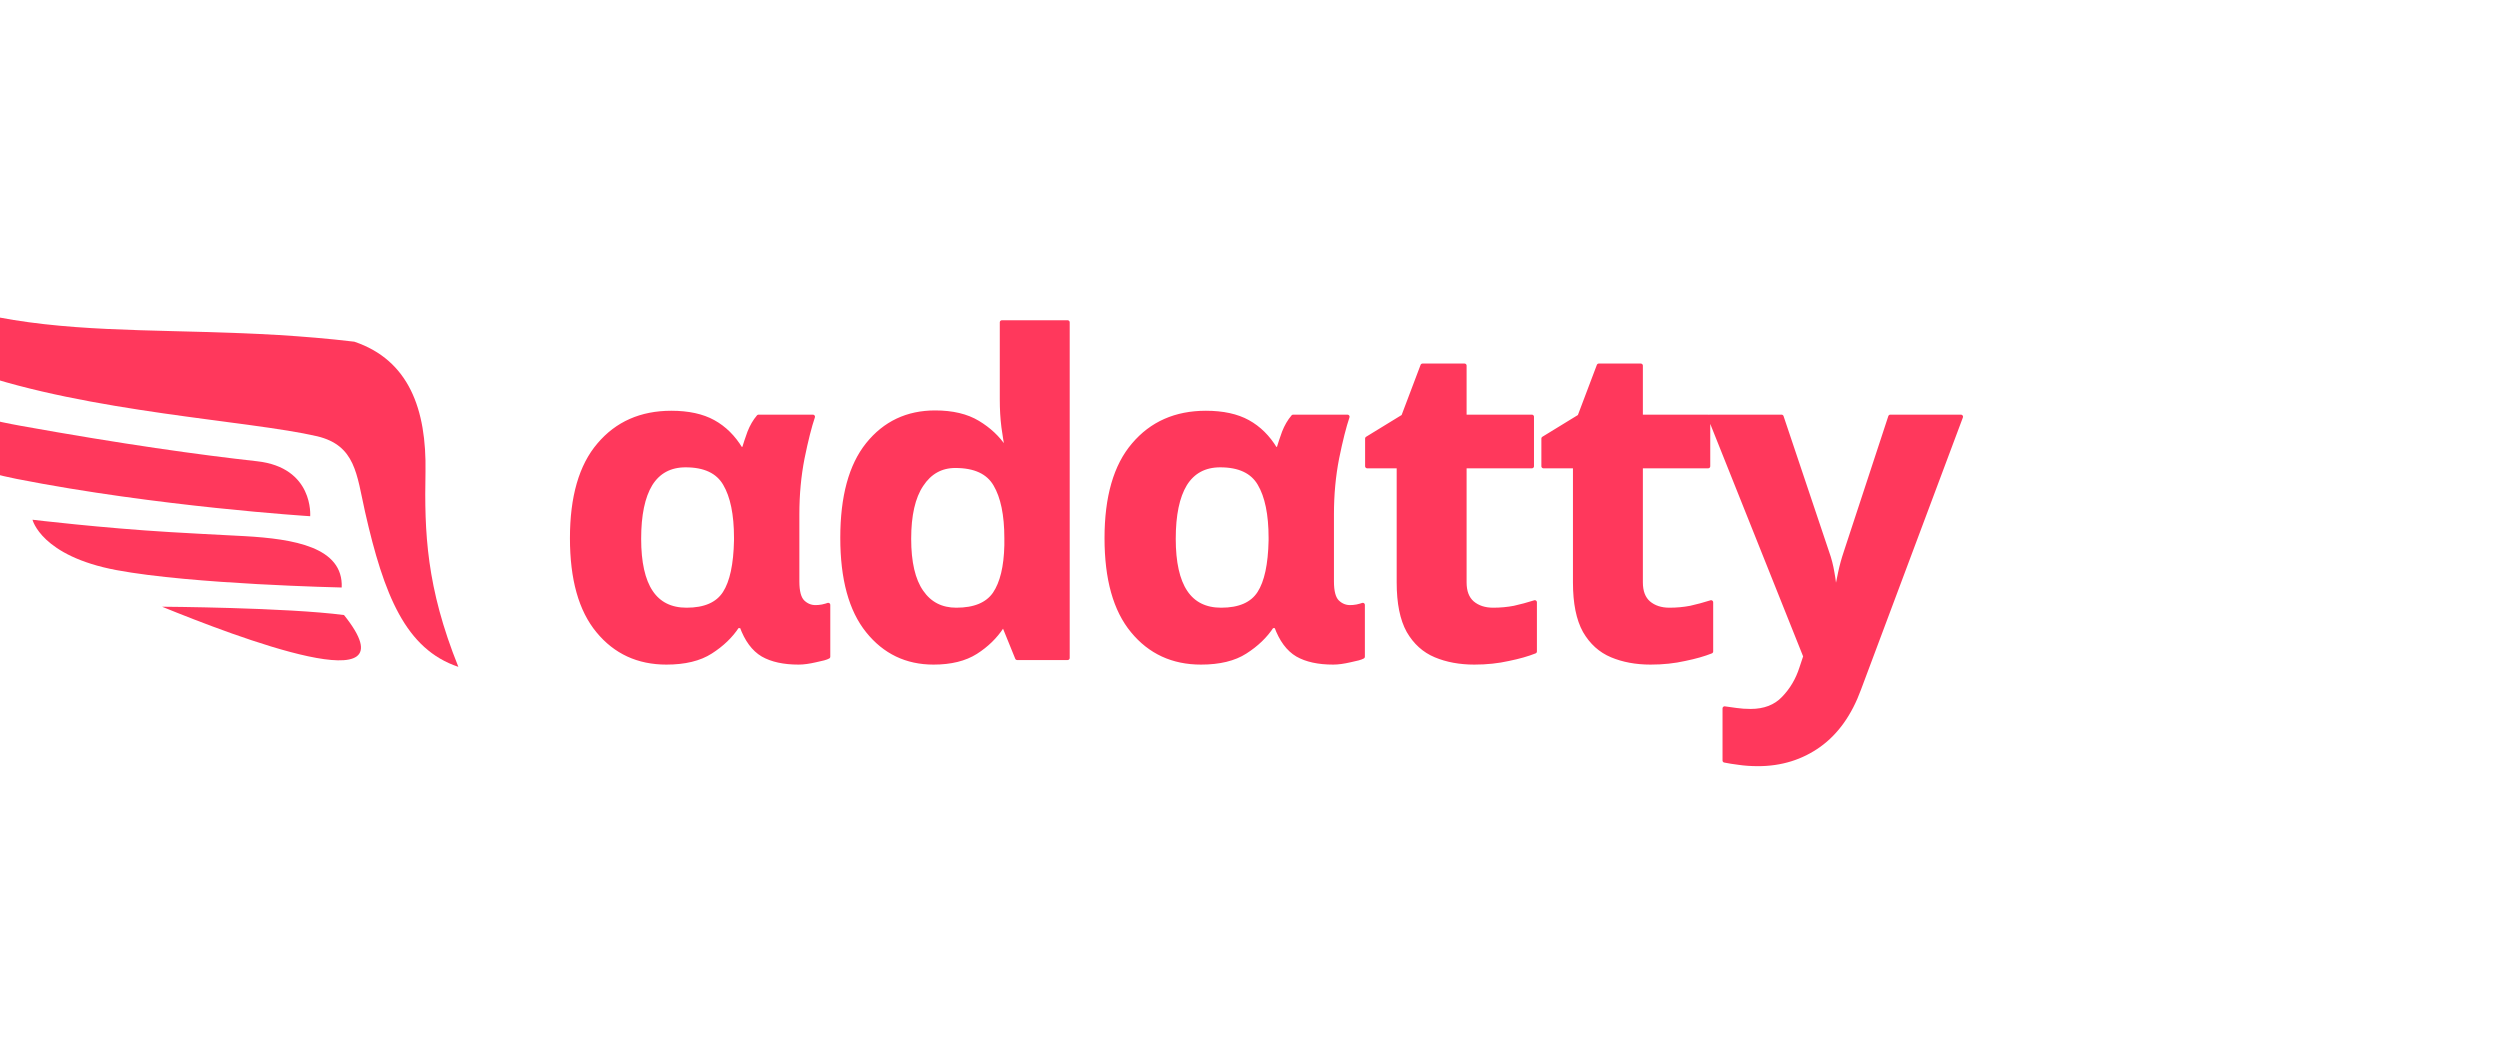
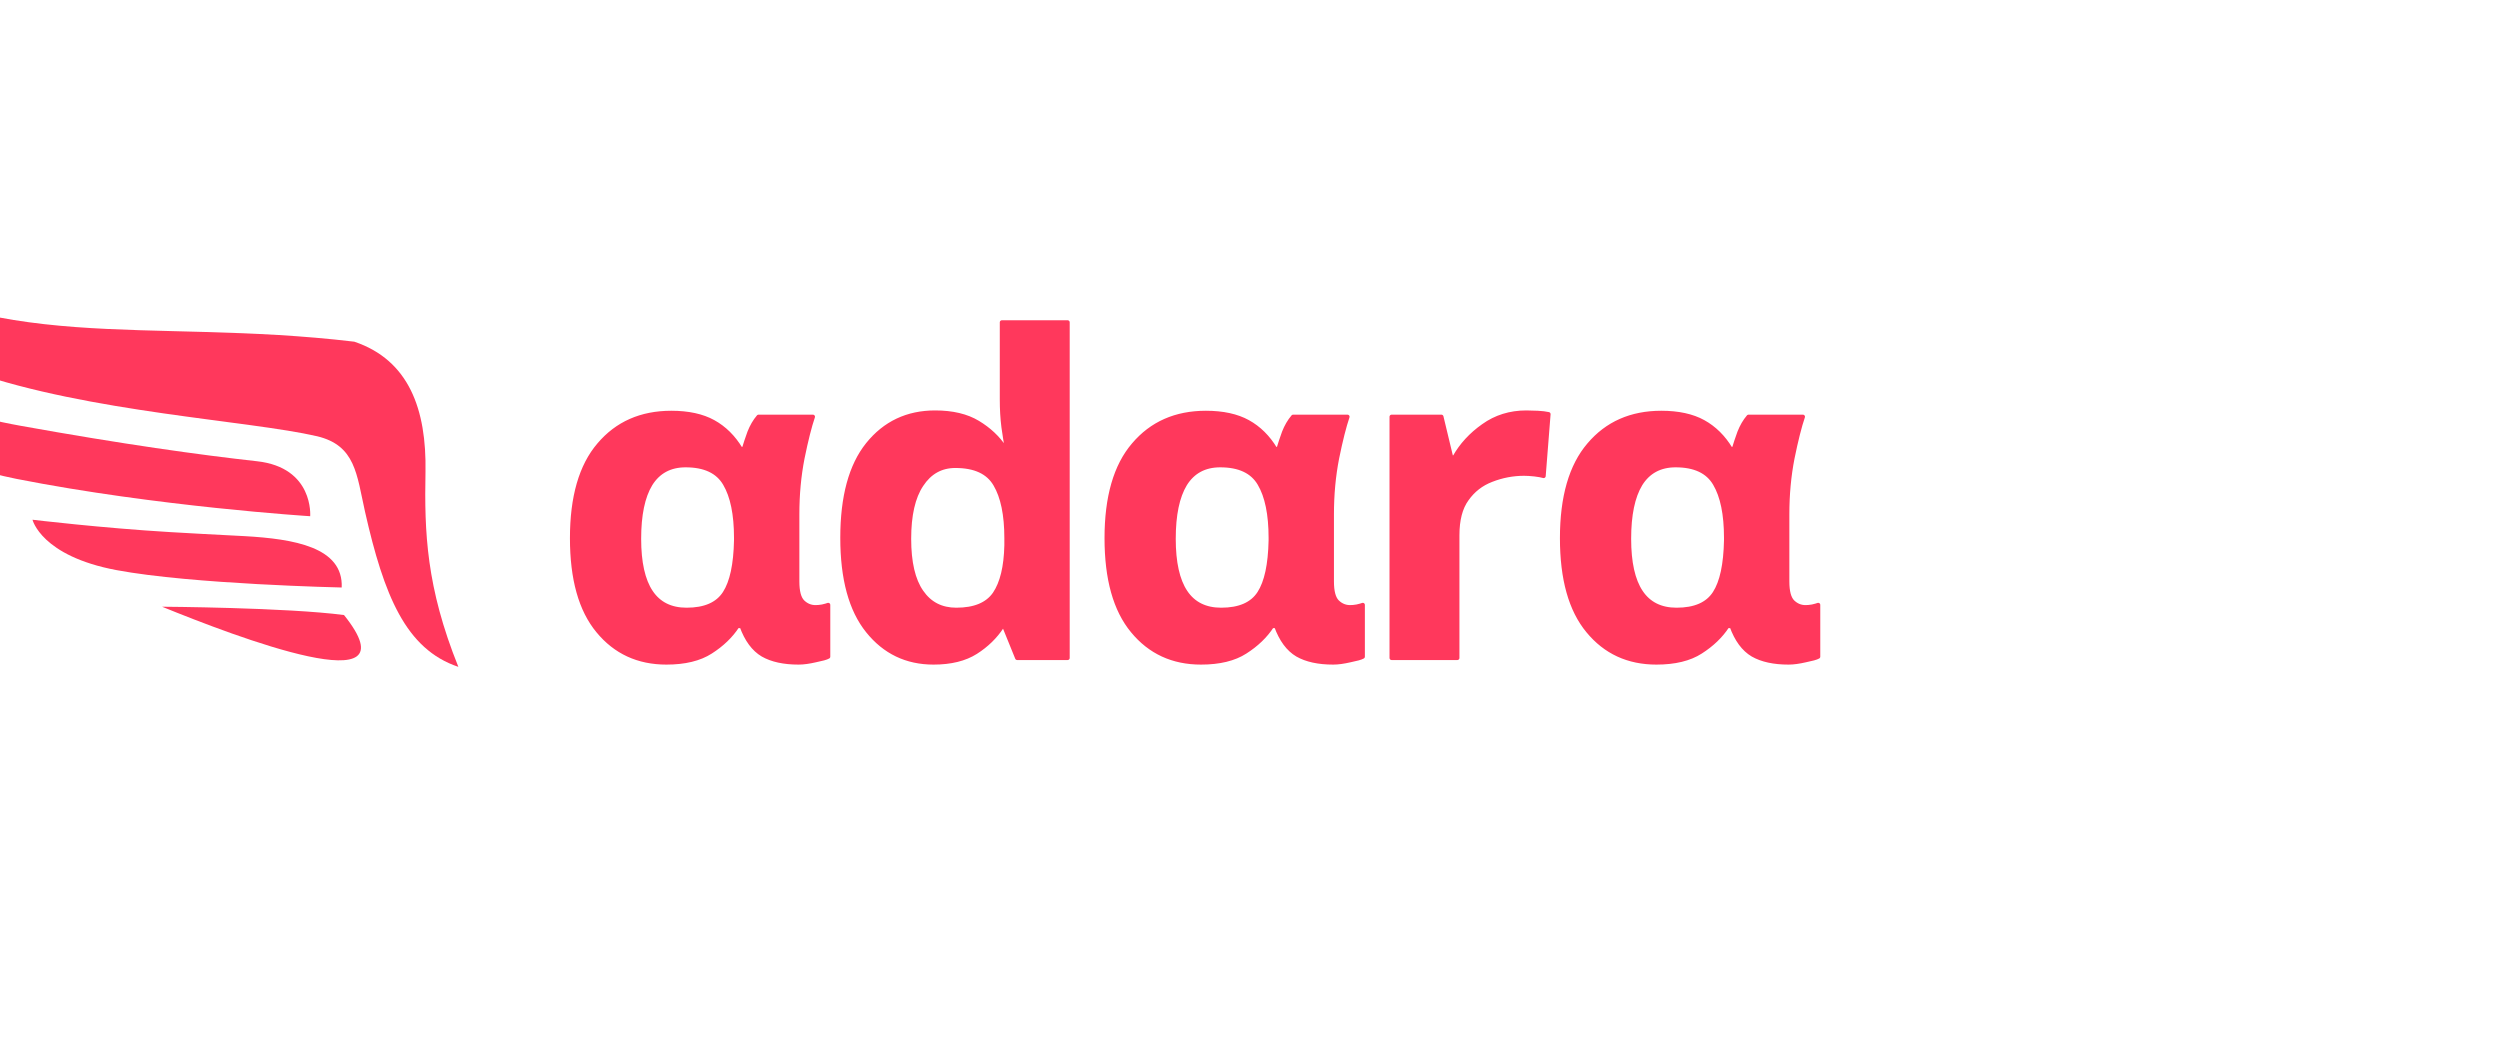
<svg xmlns="http://www.w3.org/2000/svg" width="120" height="50" viewBox="0 0 120 50" version="1.1" id="SVGRoot">
  <defs id="defs132">
    <rect x="11.236" y="7.285" width="69.721" height="10.07" id="rect3" />
    <rect x="12.943" y="23.094" width="88.414" height="18.186" id="rect1" />
    <rect x="-1.478" y="42.333" width="127.885" height="23.822" id="rect3454" />
    <clipPath id="b983e3c625">
      <path d="m 142,147.301 h 115 v 72.75 H 142 Z m 0,0" clip-rule="nonzero" id="path1144" />
    </clipPath>
    <clipPath id="0e8c13dd3a">
      <path d="m 70.262,116.359 h 89.156 v 70.5 H 70.262 Z m 0,0" clip-rule="nonzero" id="path1147" />
    </clipPath>
    <clipPath id="b983e3c625-3">
      <path d="m 142,147.301 h 115 v 72.75 H 142 Z m 0,0" clip-rule="nonzero" id="path1144-6" />
    </clipPath>
    <clipPath id="0e8c13dd3a-7">
      <path d="m 70.262,116.359 h 89.156 v 70.5 H 70.262 Z m 0,0" clip-rule="nonzero" id="path1147-5" />
    </clipPath>
    <clipPath id="b983e3c625-3-1">
      <path d="m 142,147.301 h 115 v 72.75 H 142 Z m 0,0" clip-rule="nonzero" id="path1144-6-2" />
    </clipPath>
    <clipPath id="b983e3c625-3-3">
      <path d="m 142,147.301 h 115 v 72.75 H 142 Z m 0,0" clip-rule="nonzero" id="path1144-6-6" />
    </clipPath>
  </defs>
  <g id="layer1" style="display:inline">
    <text xml:space="preserve" style="font-style:normal;font-variant:normal;font-weight:normal;font-stretch:normal;font-size:19.724px;line-height:0;font-family:Manrope;-inkscape-font-specification:Manrope;letter-spacing:-0.74px;fill:#ff385c;fill-opacity:1;stroke:#ff385c;stroke-width:0.2;stroke-linecap:round;stroke-linejoin:round;stroke-miterlimit:4;stroke-dasharray:none;stroke-opacity:1;paint-order:stroke markers fill" x="26.502" y="31.582" id="text2">
-       <tspan id="tspan2" x="26.502" y="31.582" style="font-style:normal;font-variant:normal;font-weight:bold;font-stretch:normal;font-size:21.201px;font-family:Manrope;-inkscape-font-specification:'Manrope Bold';word-spacing:0px;fill:#ff385c;fill-opacity:1;stroke:#ff385c;stroke-width:0.2;stroke-linecap:round;stroke-linejoin:round;stroke-miterlimit:4;stroke-dasharray:none;stroke-opacity:1;paint-order:stroke markers fill">αdαtty</tspan>
+       <tspan id="tspan2" x="26.502" y="31.582" style="font-style:normal;font-variant:normal;font-weight:bold;font-stretch:normal;font-size:21.201px;font-family:Manrope;-inkscape-font-specification:'Manrope Bold';word-spacing:0px;fill:#ff385c;fill-opacity:1;stroke:#ff385c;stroke-width:0.2;stroke-linecap:round;stroke-linejoin:round;stroke-miterlimit:4;stroke-dasharray:none;stroke-opacity:1;paint-order:stroke markers fill">αdαrα</tspan>
    </text>
    <g id="g11677" transform="matrix(-1.396889,0,0,1.5791,135.0034,-17.89072)" style="fill:#ff385c;fill-opacity:1">
      <path style="display:inline;fill:#ff385c;fill-opacity:1;stroke:none;stroke-width:0.232;stroke-opacity:1" d="m 80.896,31.599 c 1.105,-2.429 1.168,-4.088 1.129,-5.926 -0.039,-1.893 0.564,-3.396 2.446,-3.957 7.226,-0.759 12.37,0.499 17.902,-2.782 0,0 -0.974,2.373 -4.777,3.695 -4.036,1.238 -9.49,1.479 -11.85,1.962 -1.317,0.281 -1.355,1.153 -1.644,2.297 -0.65,2.539 -1.396,4.175 -3.206,4.712" id="path33289-7" />
      <path style="display:inline;fill:#ff385c;fill-opacity:1;stroke:none;stroke-width:0.262;stroke-opacity:1" d="m 84.825,30.025 c 1.992,-0.23 6.252,-0.253 6.252,-0.253 -2.532,0.911 -8.758,3.022 -6.252,0.253 z" id="path33287-0" />
      <path style="display:inline;fill:#ff385c;fill-opacity:1;stroke:none;stroke-width:0.262;stroke-opacity:1" d="m 84.904,29.19 c -0.061,-1.233 1.655,-1.478 3.329,-1.563 1.001,-0.046 2.004,-0.092 2.565,-0.123 2.351,-0.123 4.731,-0.376 4.731,-0.376 0,0 -0.297,1.104 -2.891,1.532 -2.585,0.429 -7.733,0.528 -7.733,0.528 z" id="path33285-9" />
      <path style="display:inline;fill:#ff385c;fill-opacity:1;stroke:none;stroke-width:0.262;stroke-opacity:1" d="m 85.987,27.021 c 0,0 -0.133,-1.479 1.829,-1.671 1.961,-0.192 4.617,-0.519 8.131,-1.079 3.515,-0.559 4.936,-1.6 4.936,-1.6 0,0 0.04,2.365 -4.802,3.215 -4.832,0.843 -10.093,1.135 -10.093,1.135 z" id="path1156-3" />
    </g>
  </g>
  <g id="layer2" style="display:inline" />
  <g id="layer3" style="display:inline" />
  <g id="layer4" style="display:none">
    <rect style="display:inline;opacity:0.557;fill:#ff5e00;fill-opacity:1;stroke:#0069f5;stroke-width:0;stroke-linecap:round;stroke-linejoin:round;paint-order:stroke fill markers" id="rect1592-1" width="15" height="15" x="1.8808064e-06" y="15" />
    <rect style="display:inline;opacity:0.557;fill:#ff0000;stroke:#0069f5;stroke-width:0;stroke-linecap:round;stroke-linejoin:round;paint-order:stroke fill markers" id="rect1592" width="120" height="15" x="1.8808064e-06" y="6.7562792e-07" />
  </g>
</svg>
